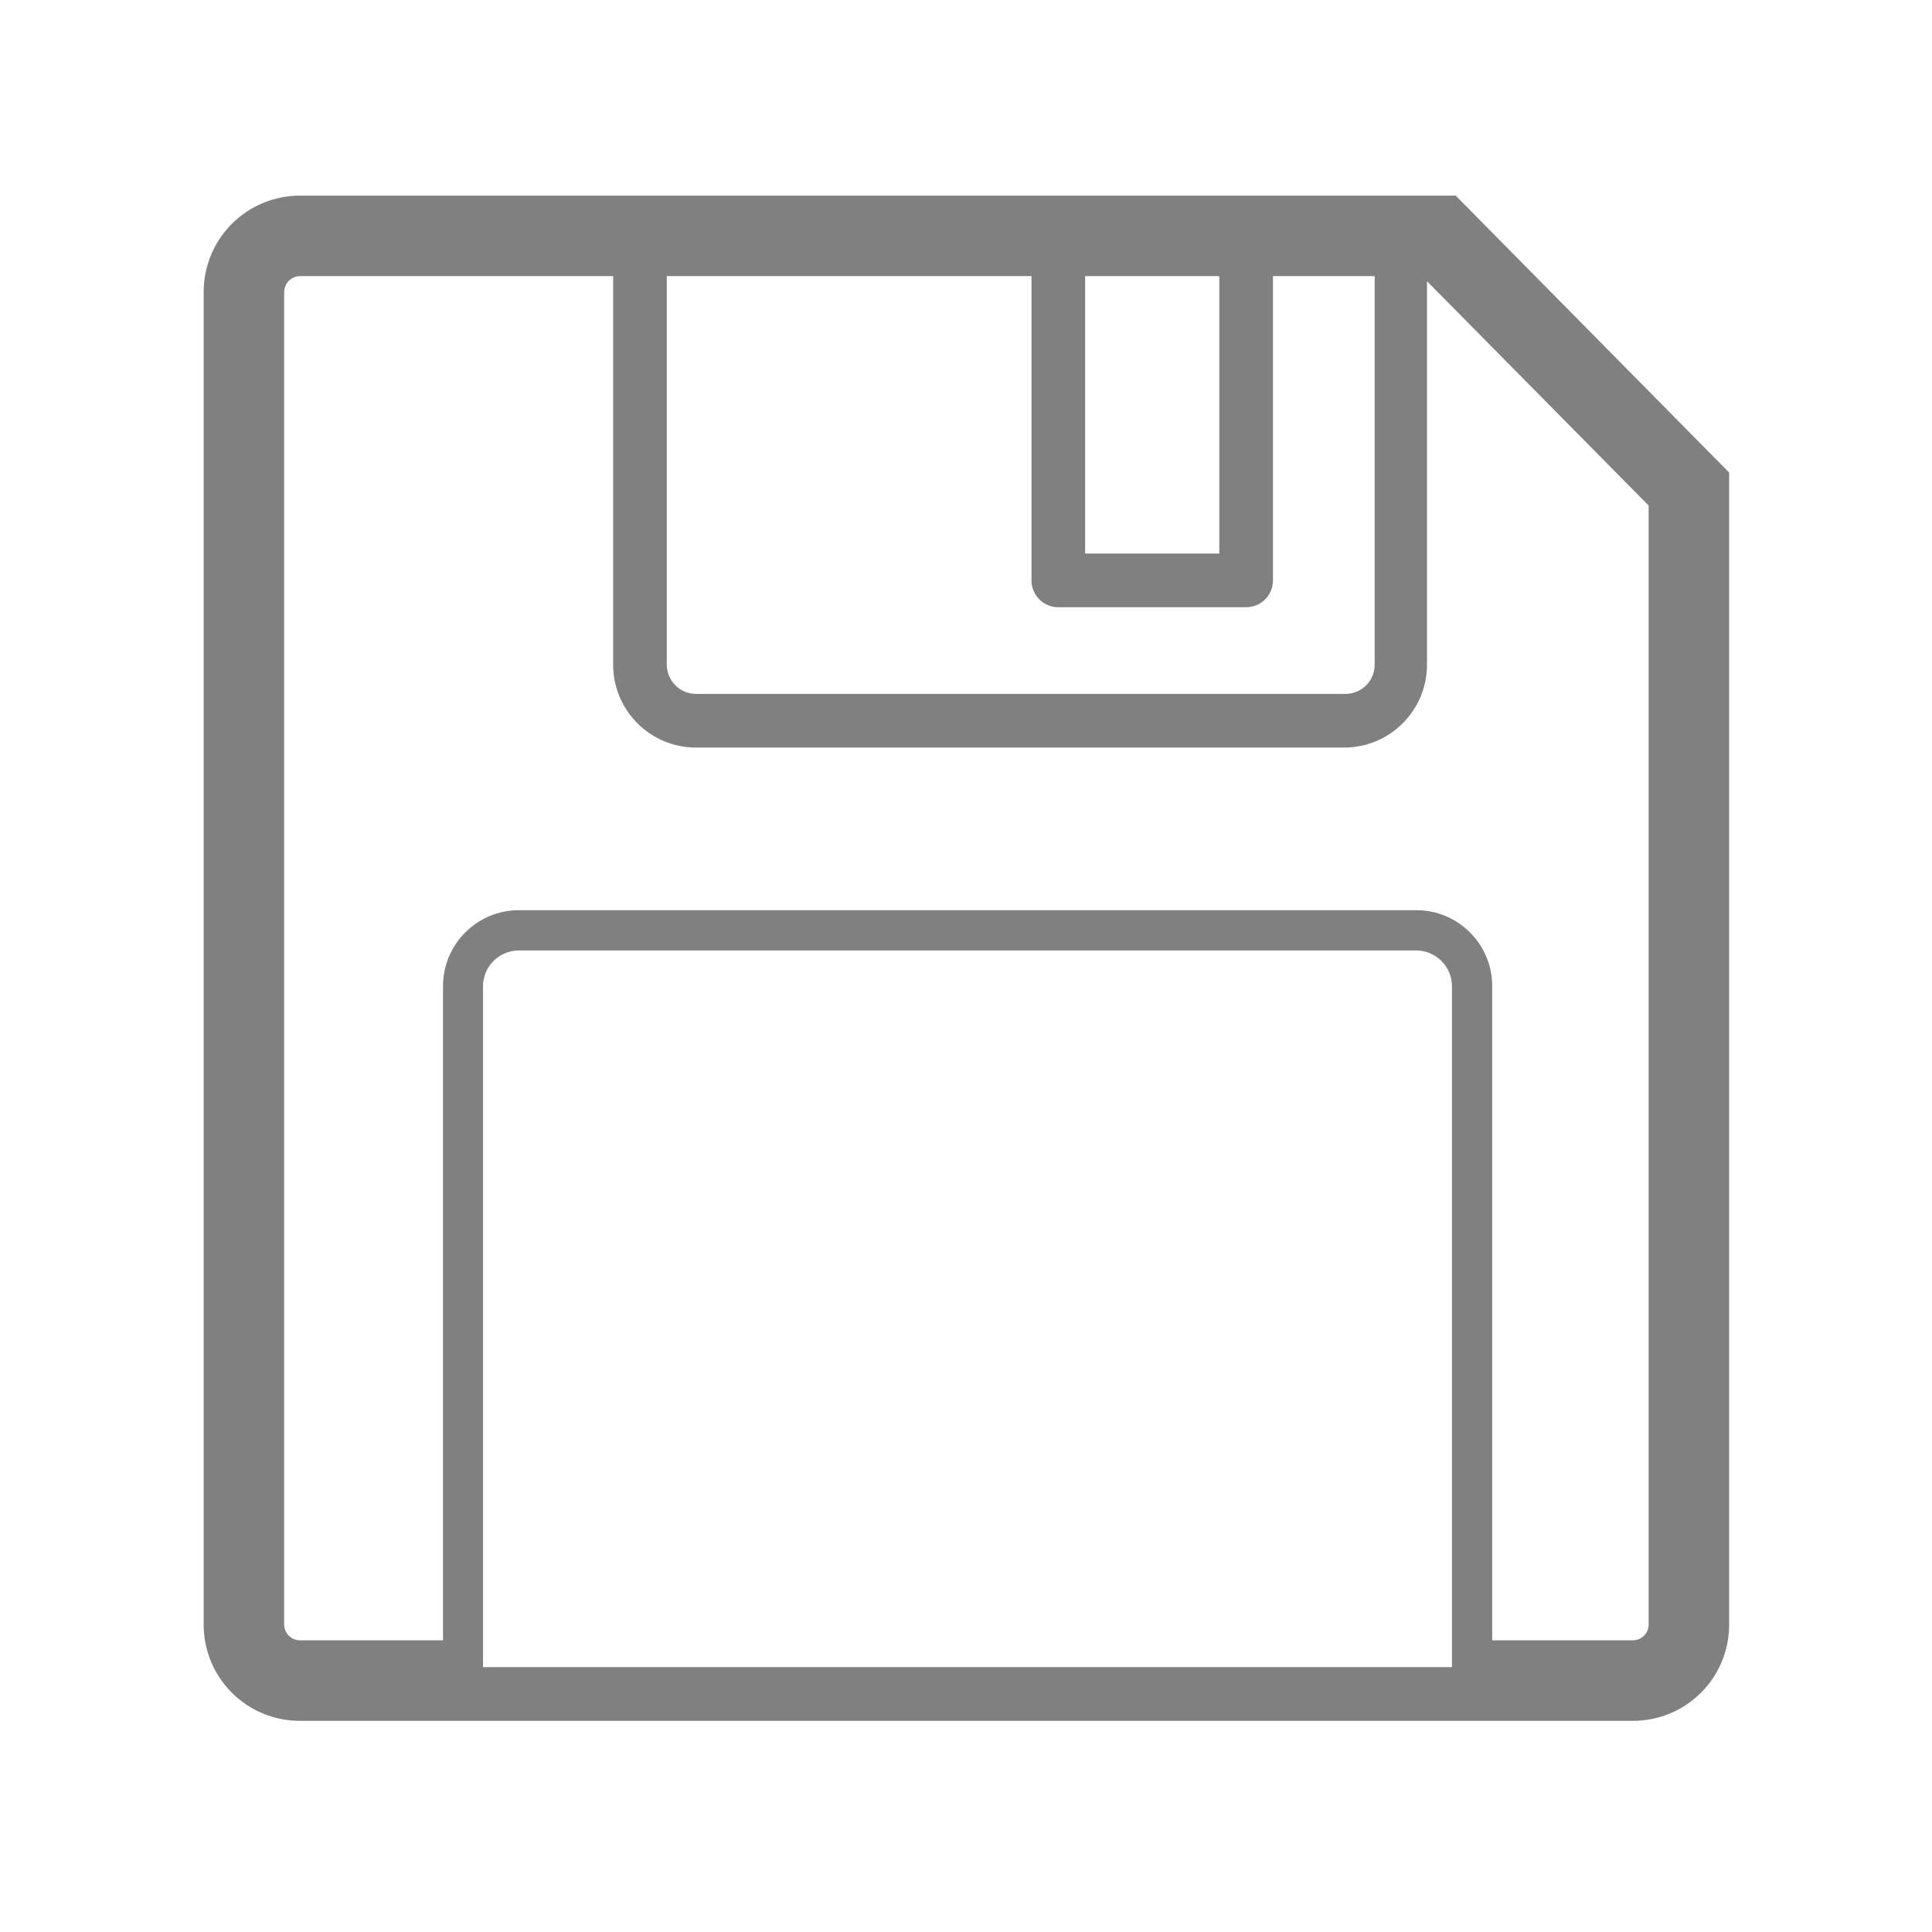
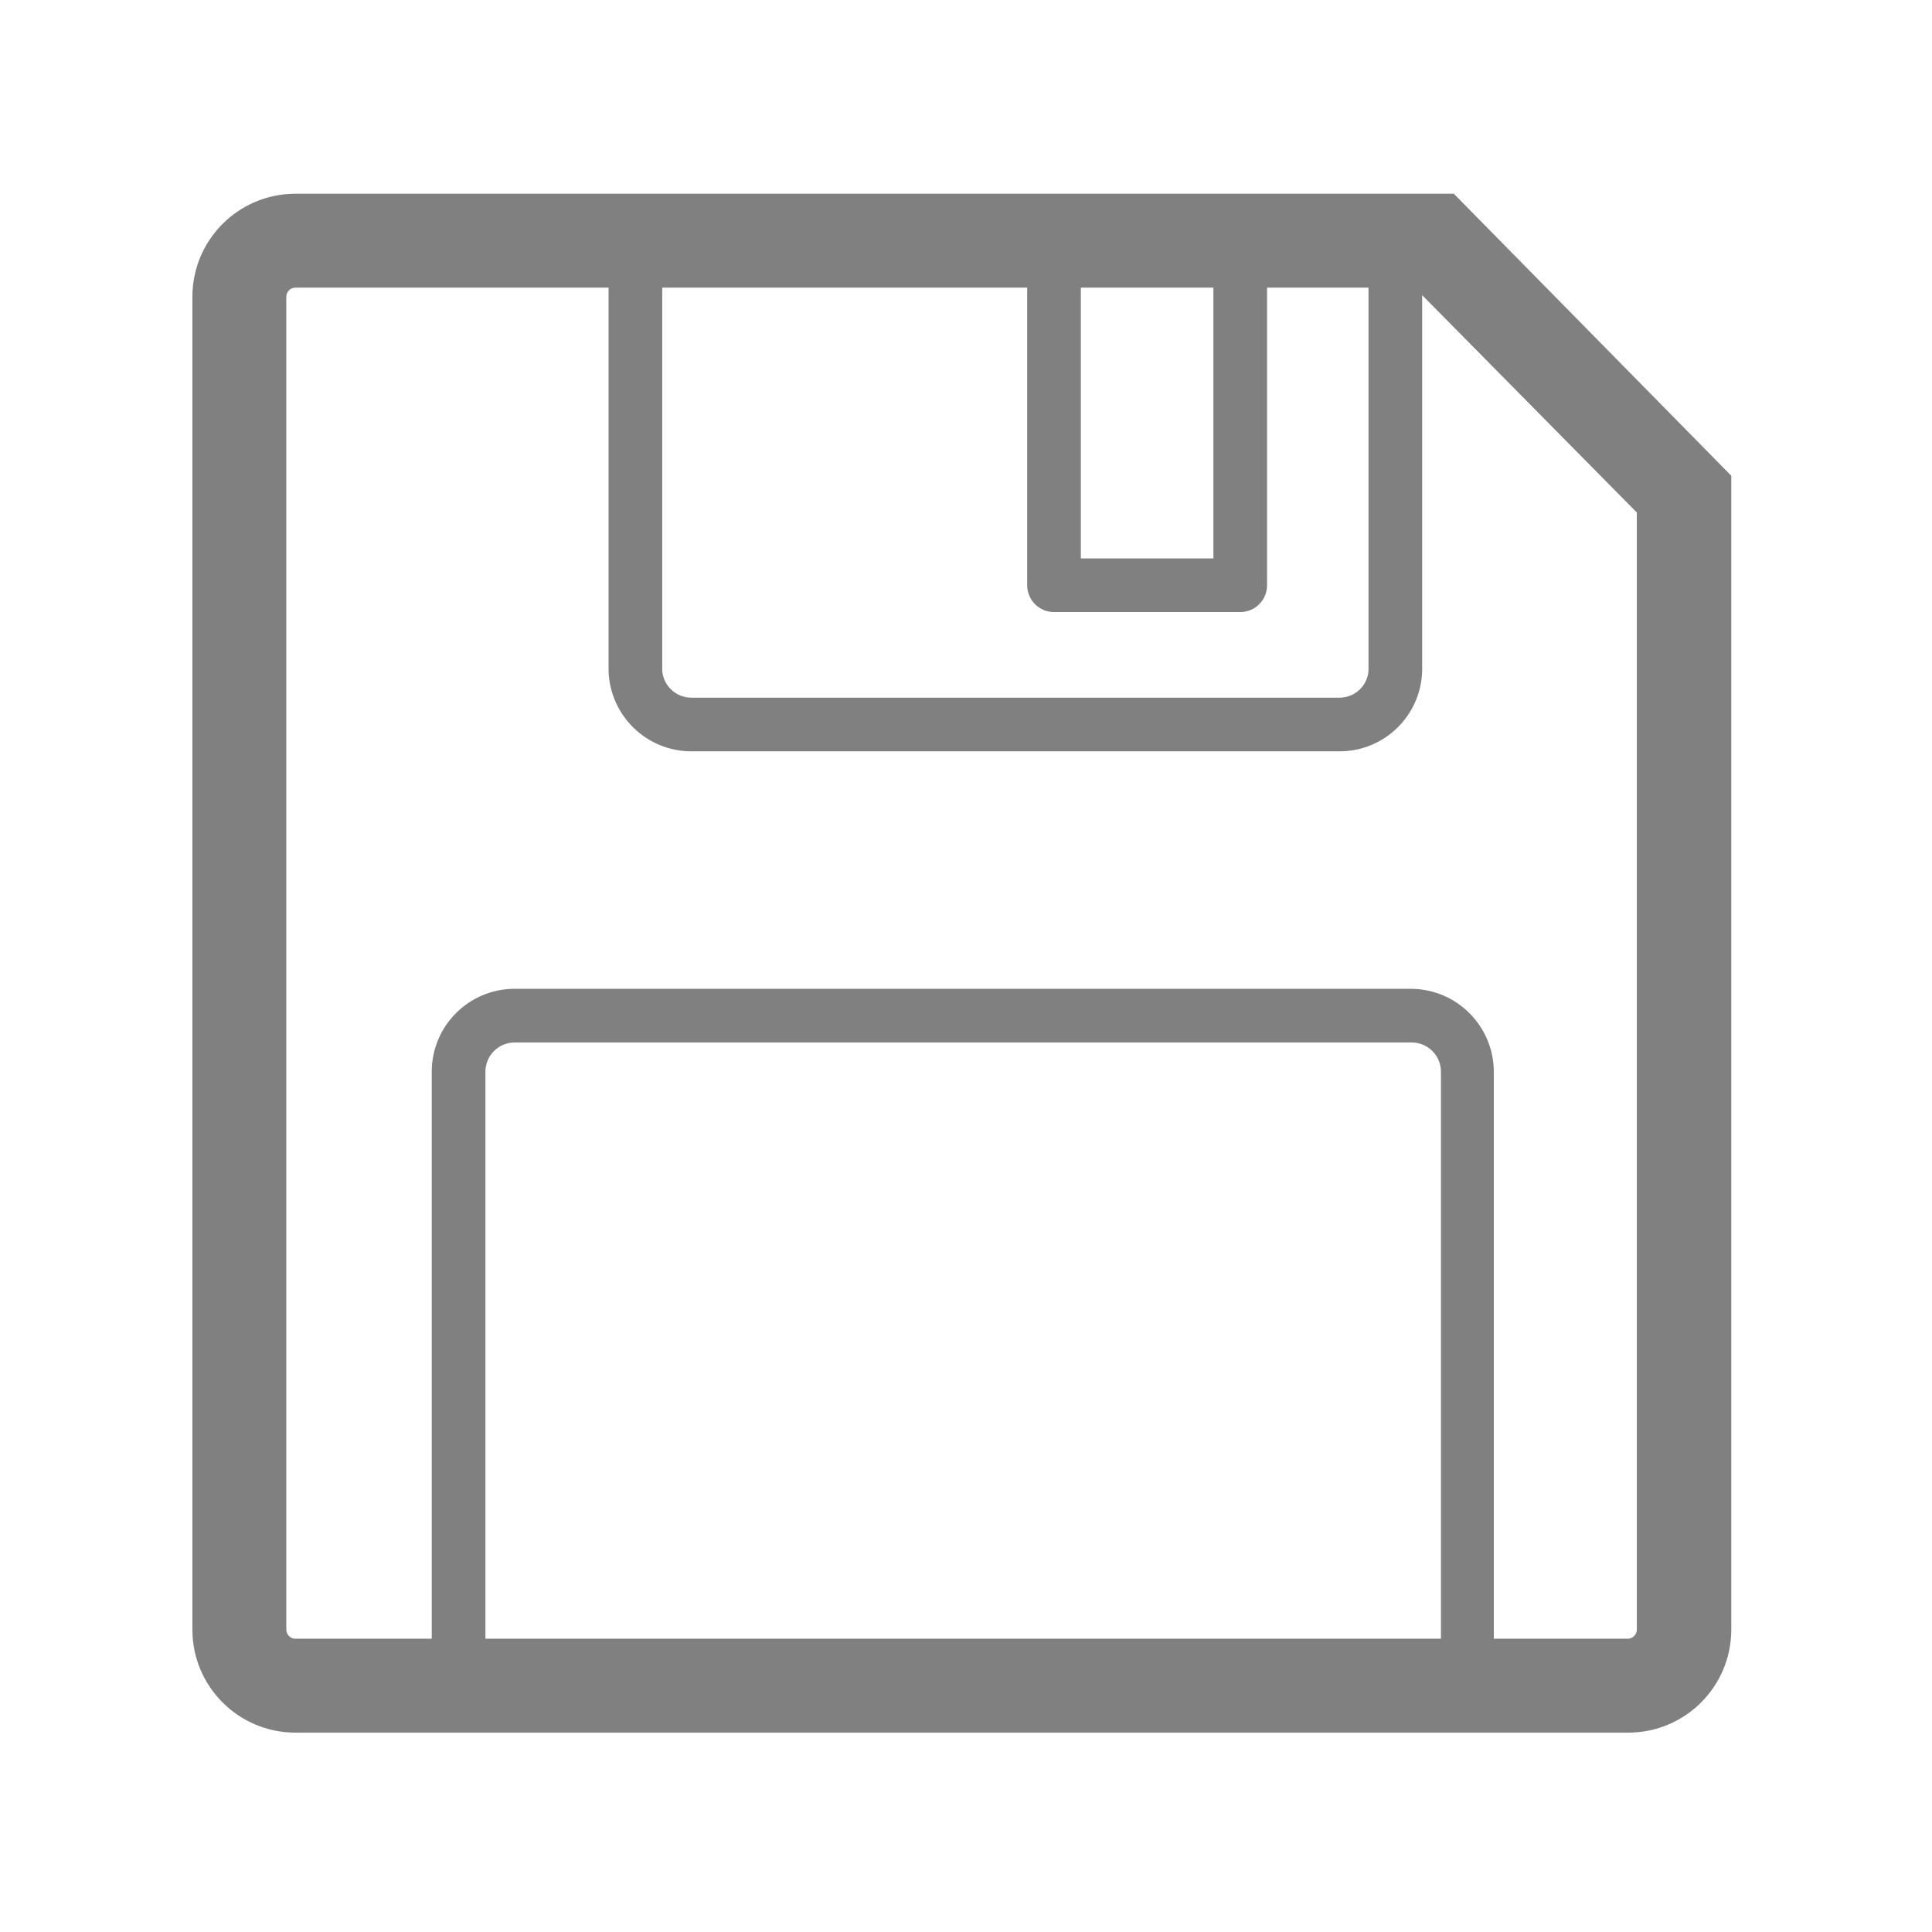
<svg xmlns="http://www.w3.org/2000/svg" viewBox="0 0 72 72">
-   <path d="M54.25,7.29H11.18a3.59,3.59,0,0,0-3.59,3.58V60.55a3.58,3.58,0,0,0,3.59,3.58H60.85a3.58,3.58,0,0,0,3.59-3.58V17.61Zm-29.4,3H38.44V21.63a1,1,0,0,0,1,1h7a1,1,0,0,0,1-1V10.29h3.79V24.77a1.09,1.09,0,0,1-1.08,1.09H25.93a1.09,1.09,0,0,1-1.08-1.09Zm15.59,0h5V20.63h-5ZM54.11,62.13H18V36.75a1.34,1.34,0,0,1,1.33-1.33H52.78a1.34,1.34,0,0,1,1.33,1.33Zm7.33-1.58a.59.59,0,0,1-.59.58H55.61V36.75a2.83,2.83,0,0,0-2.83-2.83H19.34a2.83,2.83,0,0,0-2.83,2.83V61.13H11.18a.59.59,0,0,1-.59-.58V10.87a.6.6,0,0,1,.59-.58H22.85V24.77a3.09,3.09,0,0,0,3.08,3.09H50.1a3.09,3.09,0,0,0,3.08-3.09V10.48l8.26,8.36Z" fill="gray" />
+   <path d="M54.18,7.22H11a3.84,3.84,0,0,0-3.83,3.84V60.73A3.84,3.84,0,0,0,11,64.57H60.69a3.84,3.84,0,0,0,3.83-3.84v-43ZM18.09,61.07V39.94a1.09,1.09,0,0,1,1.08-1.09H52.61a1.09,1.09,0,0,1,1.09,1.09V61.07ZM52.61,36.85H19.17a3.09,3.09,0,0,0-3.08,3.09V61.07H11a.34.34,0,0,1-.33-.34V11.06a.34.34,0,0,1,.33-.34H22.68V25A3.09,3.09,0,0,0,25.77,28H49.93A3.08,3.08,0,0,0,53,25V11l8,8.1V60.73a.34.34,0,0,1-.33.34h-5V39.94A3.1,3.1,0,0,0,52.61,36.85ZM40.28,10.72h4.94V20.81H40.28Zm-2,0V21.81a1,1,0,0,0,1,1h6.94a1,1,0,0,0,1-1V10.72H51V25A1.08,1.08,0,0,1,49.93,26H25.77A1.09,1.09,0,0,1,24.68,25V10.72Z" fill="gray" />
  <rect x="0.36" y="0.36" width="71.28" height="71.28" fill="none" />
</svg>
